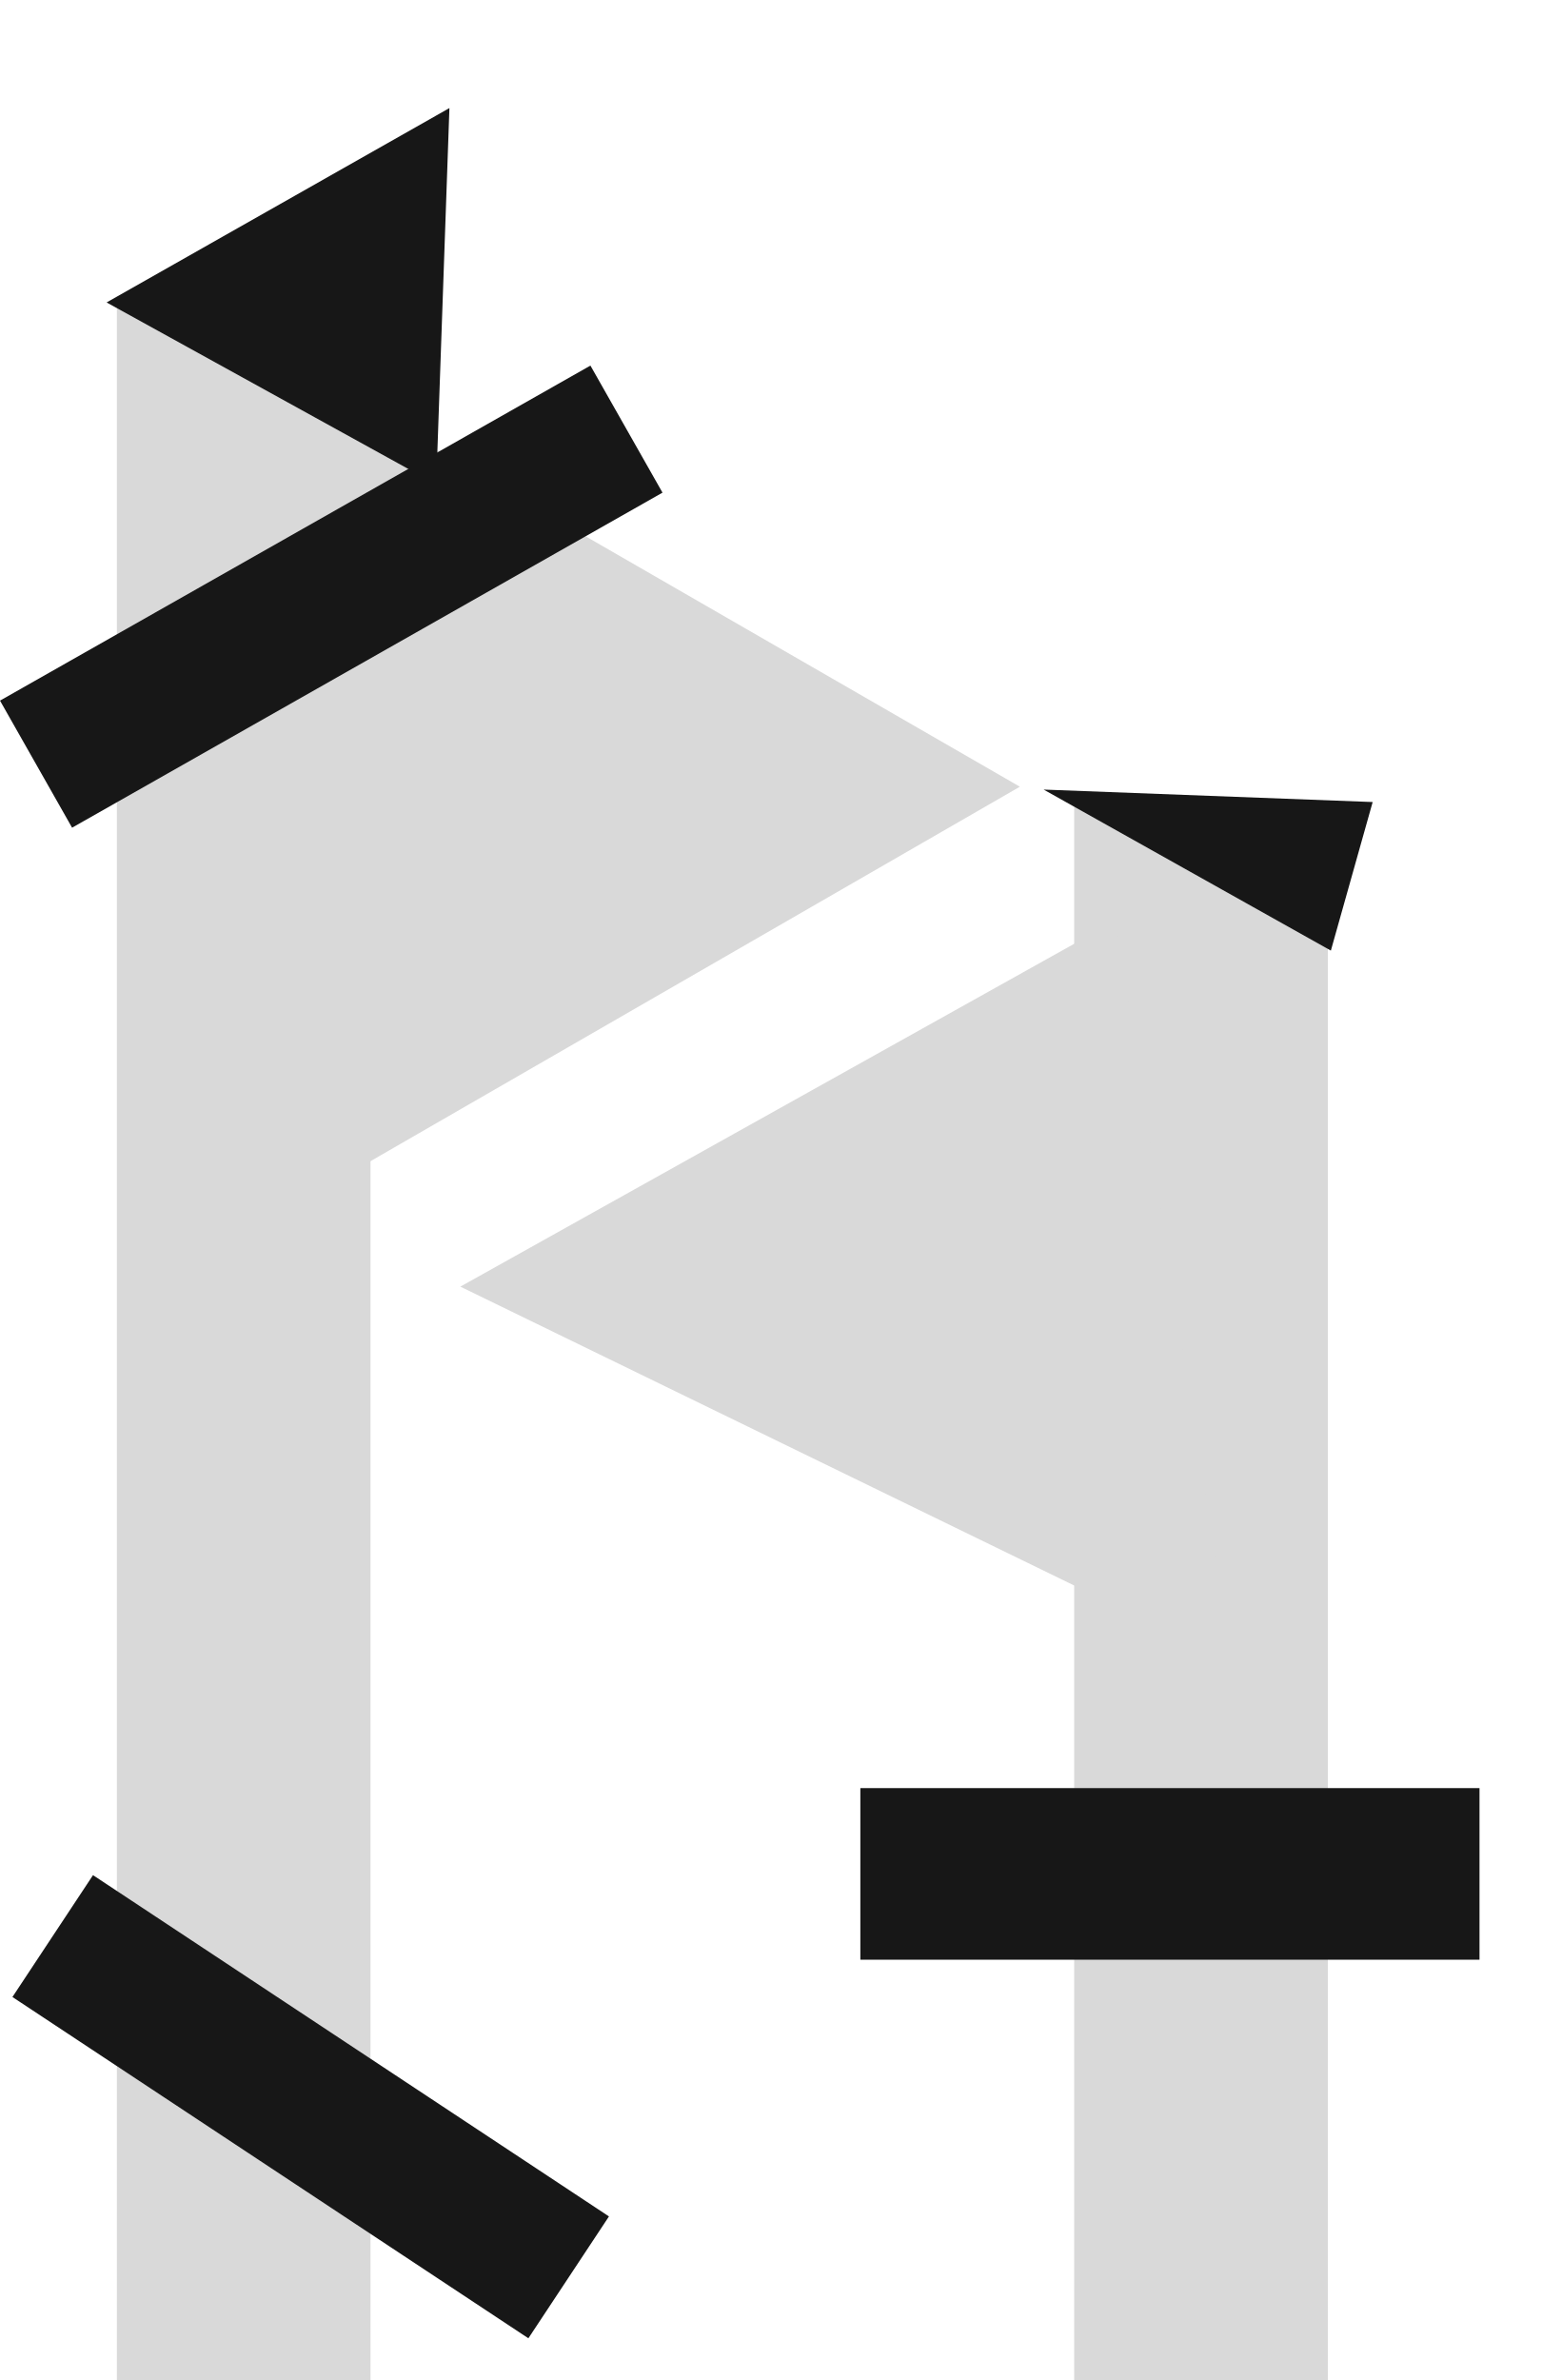
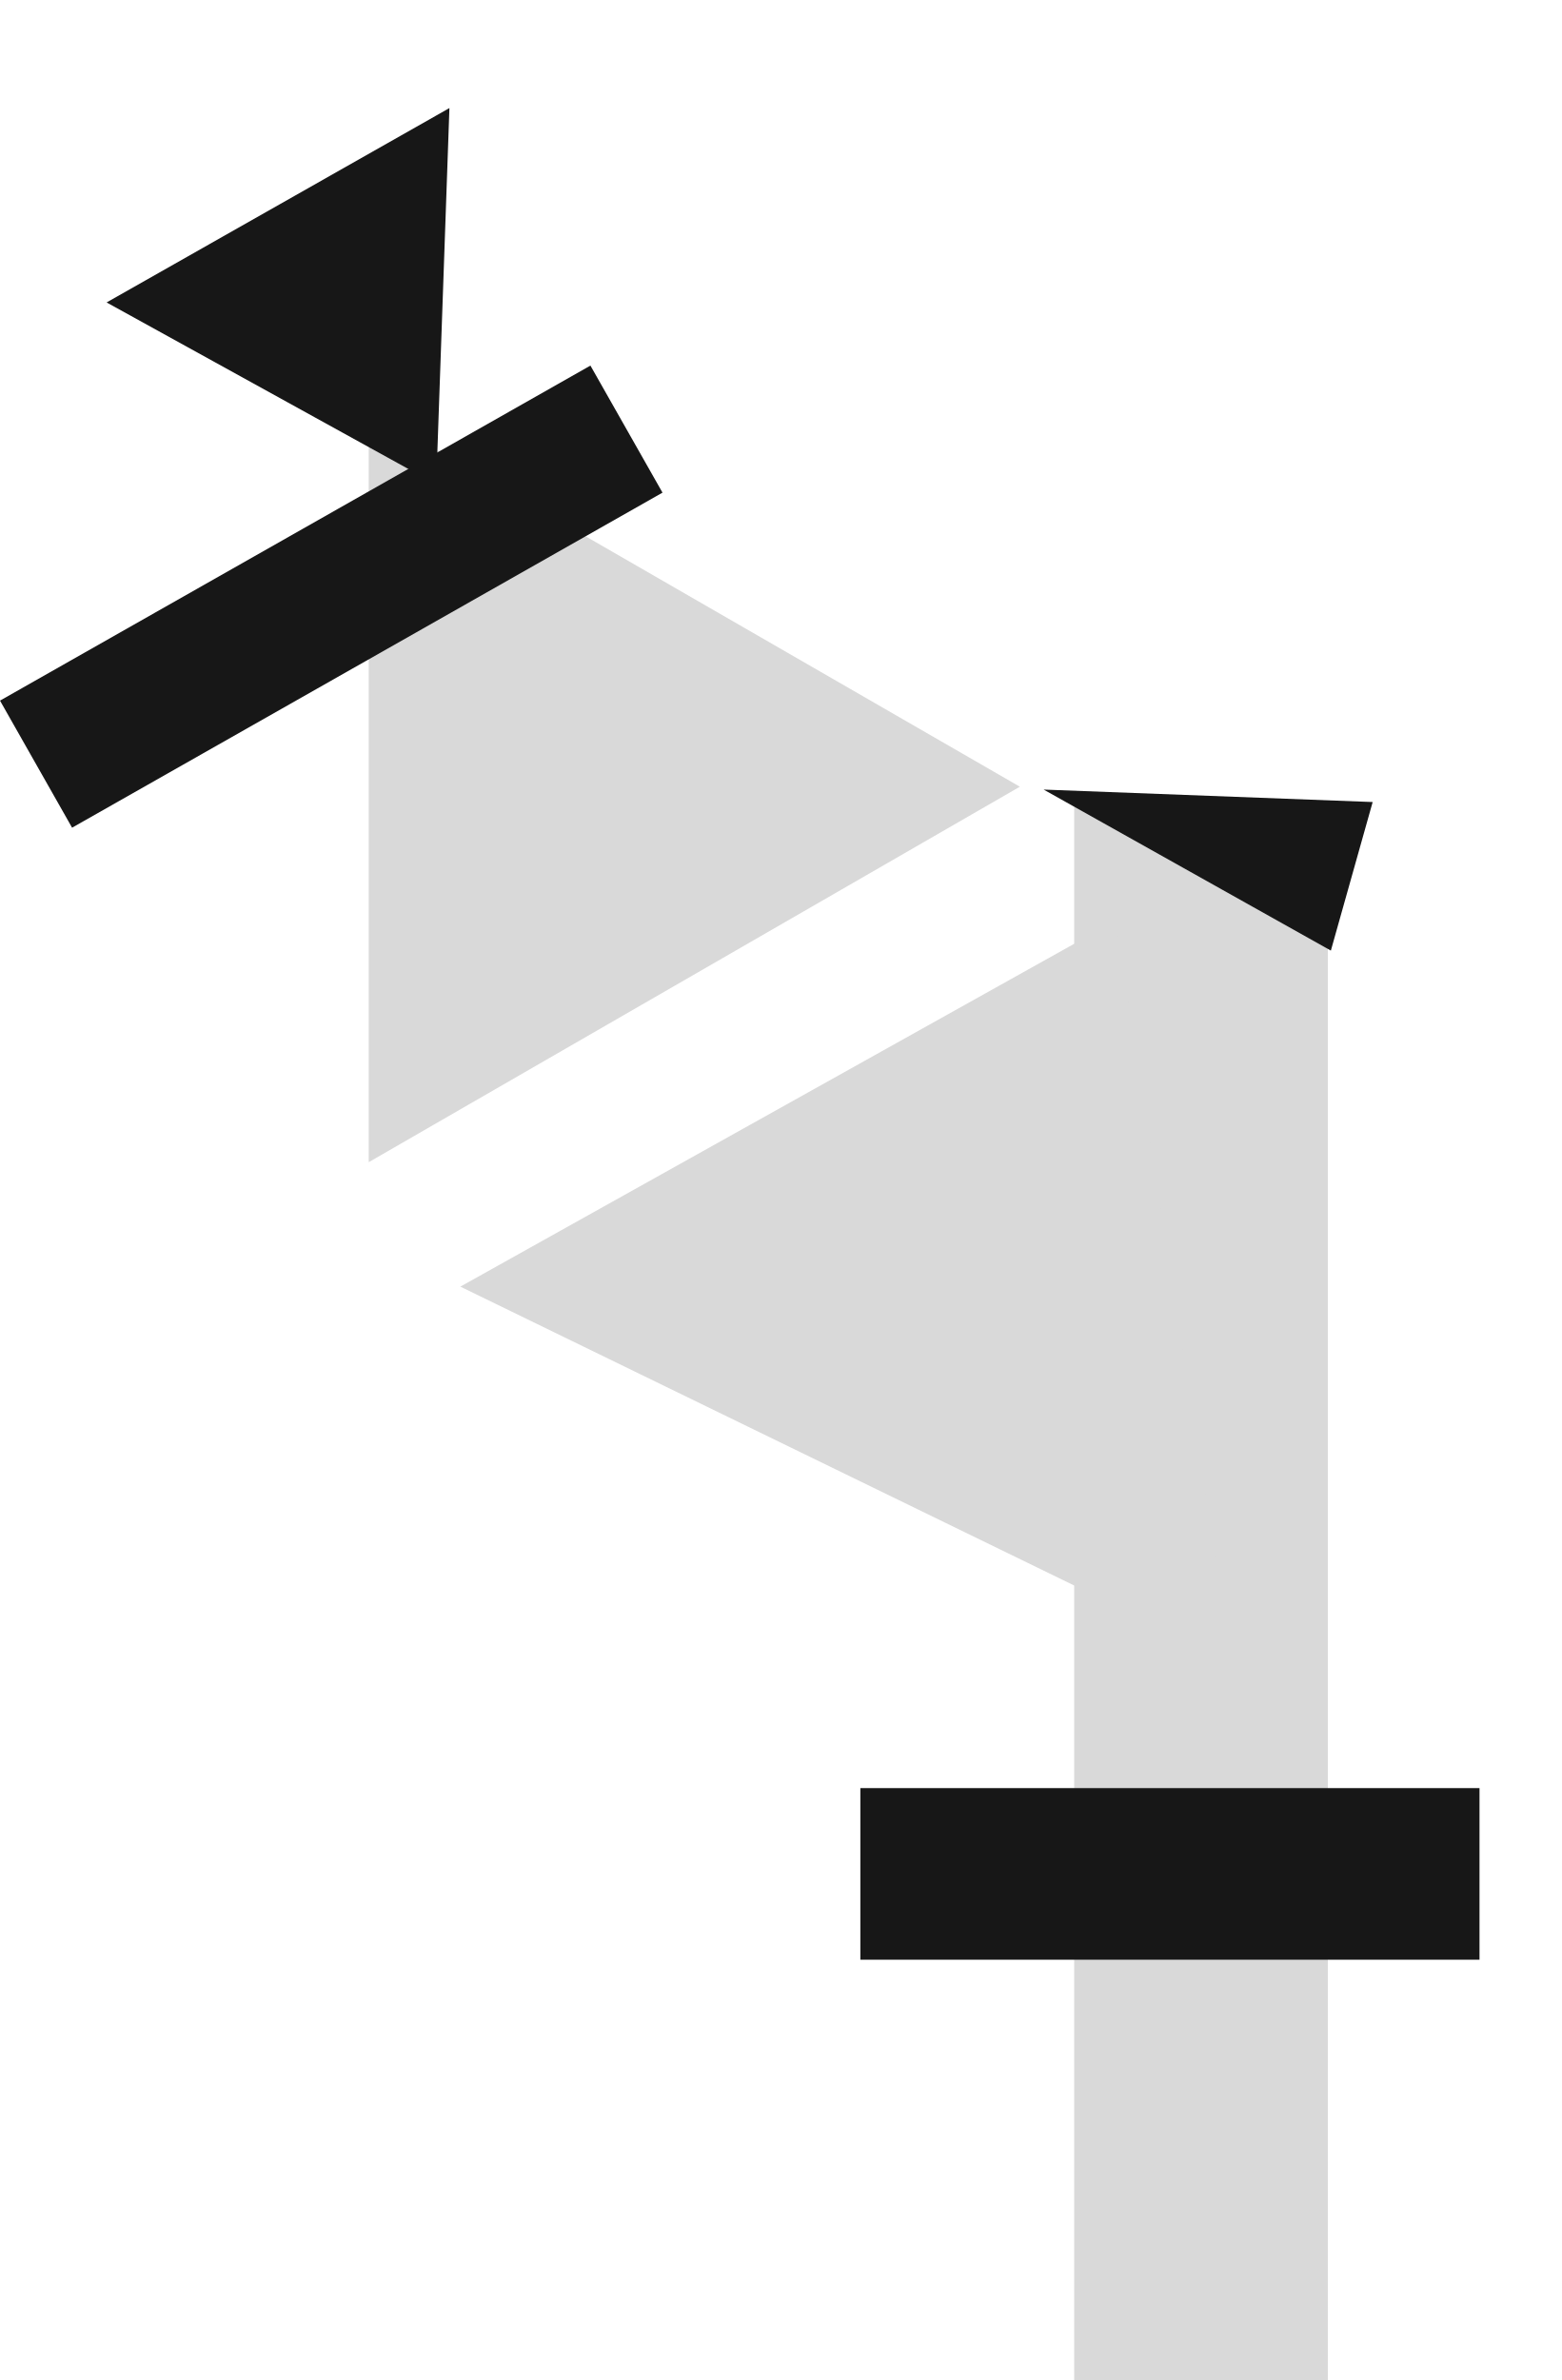
<svg xmlns="http://www.w3.org/2000/svg" width="628" height="957" viewBox="0 0 628 957" fill="none">
-   <path d="M47 124H147C148.105 124 149 124.895 149 126V998H47V124Z" fill="#D9D9D9" />
  <path d="M410.15 316.337L148.288 467.317V165.357L410.15 316.337Z" fill="#D9D9D9" />
  <path d="M432 324H534V998H432V324Z" fill="#D9D9D9" />
  <path d="M448.651 370.198L495.37 668.384L185.131 517.352L448.651 370.198Z" fill="#D9D9D9" />
  <path d="M419.707 317.491L552.033 322.497L535.22 382.237L419.707 317.491Z" fill="#171717" />
  <path d="M175.427 194.753L42.872 121.616L180.738 43.452L175.427 194.753Z" fill="#171717" />
  <rect y="281.721" width="273" height="58.743" transform="rotate(-29.5698 0 281.721)" fill="#171717" />
-   <rect x="37.405" y="754" width="248.768" height="58.743" transform="rotate(33.479 37.4047 754)" fill="#171717" />
  <rect x="346" y="719" width="249" height="69" fill="#171717" />
</svg>
